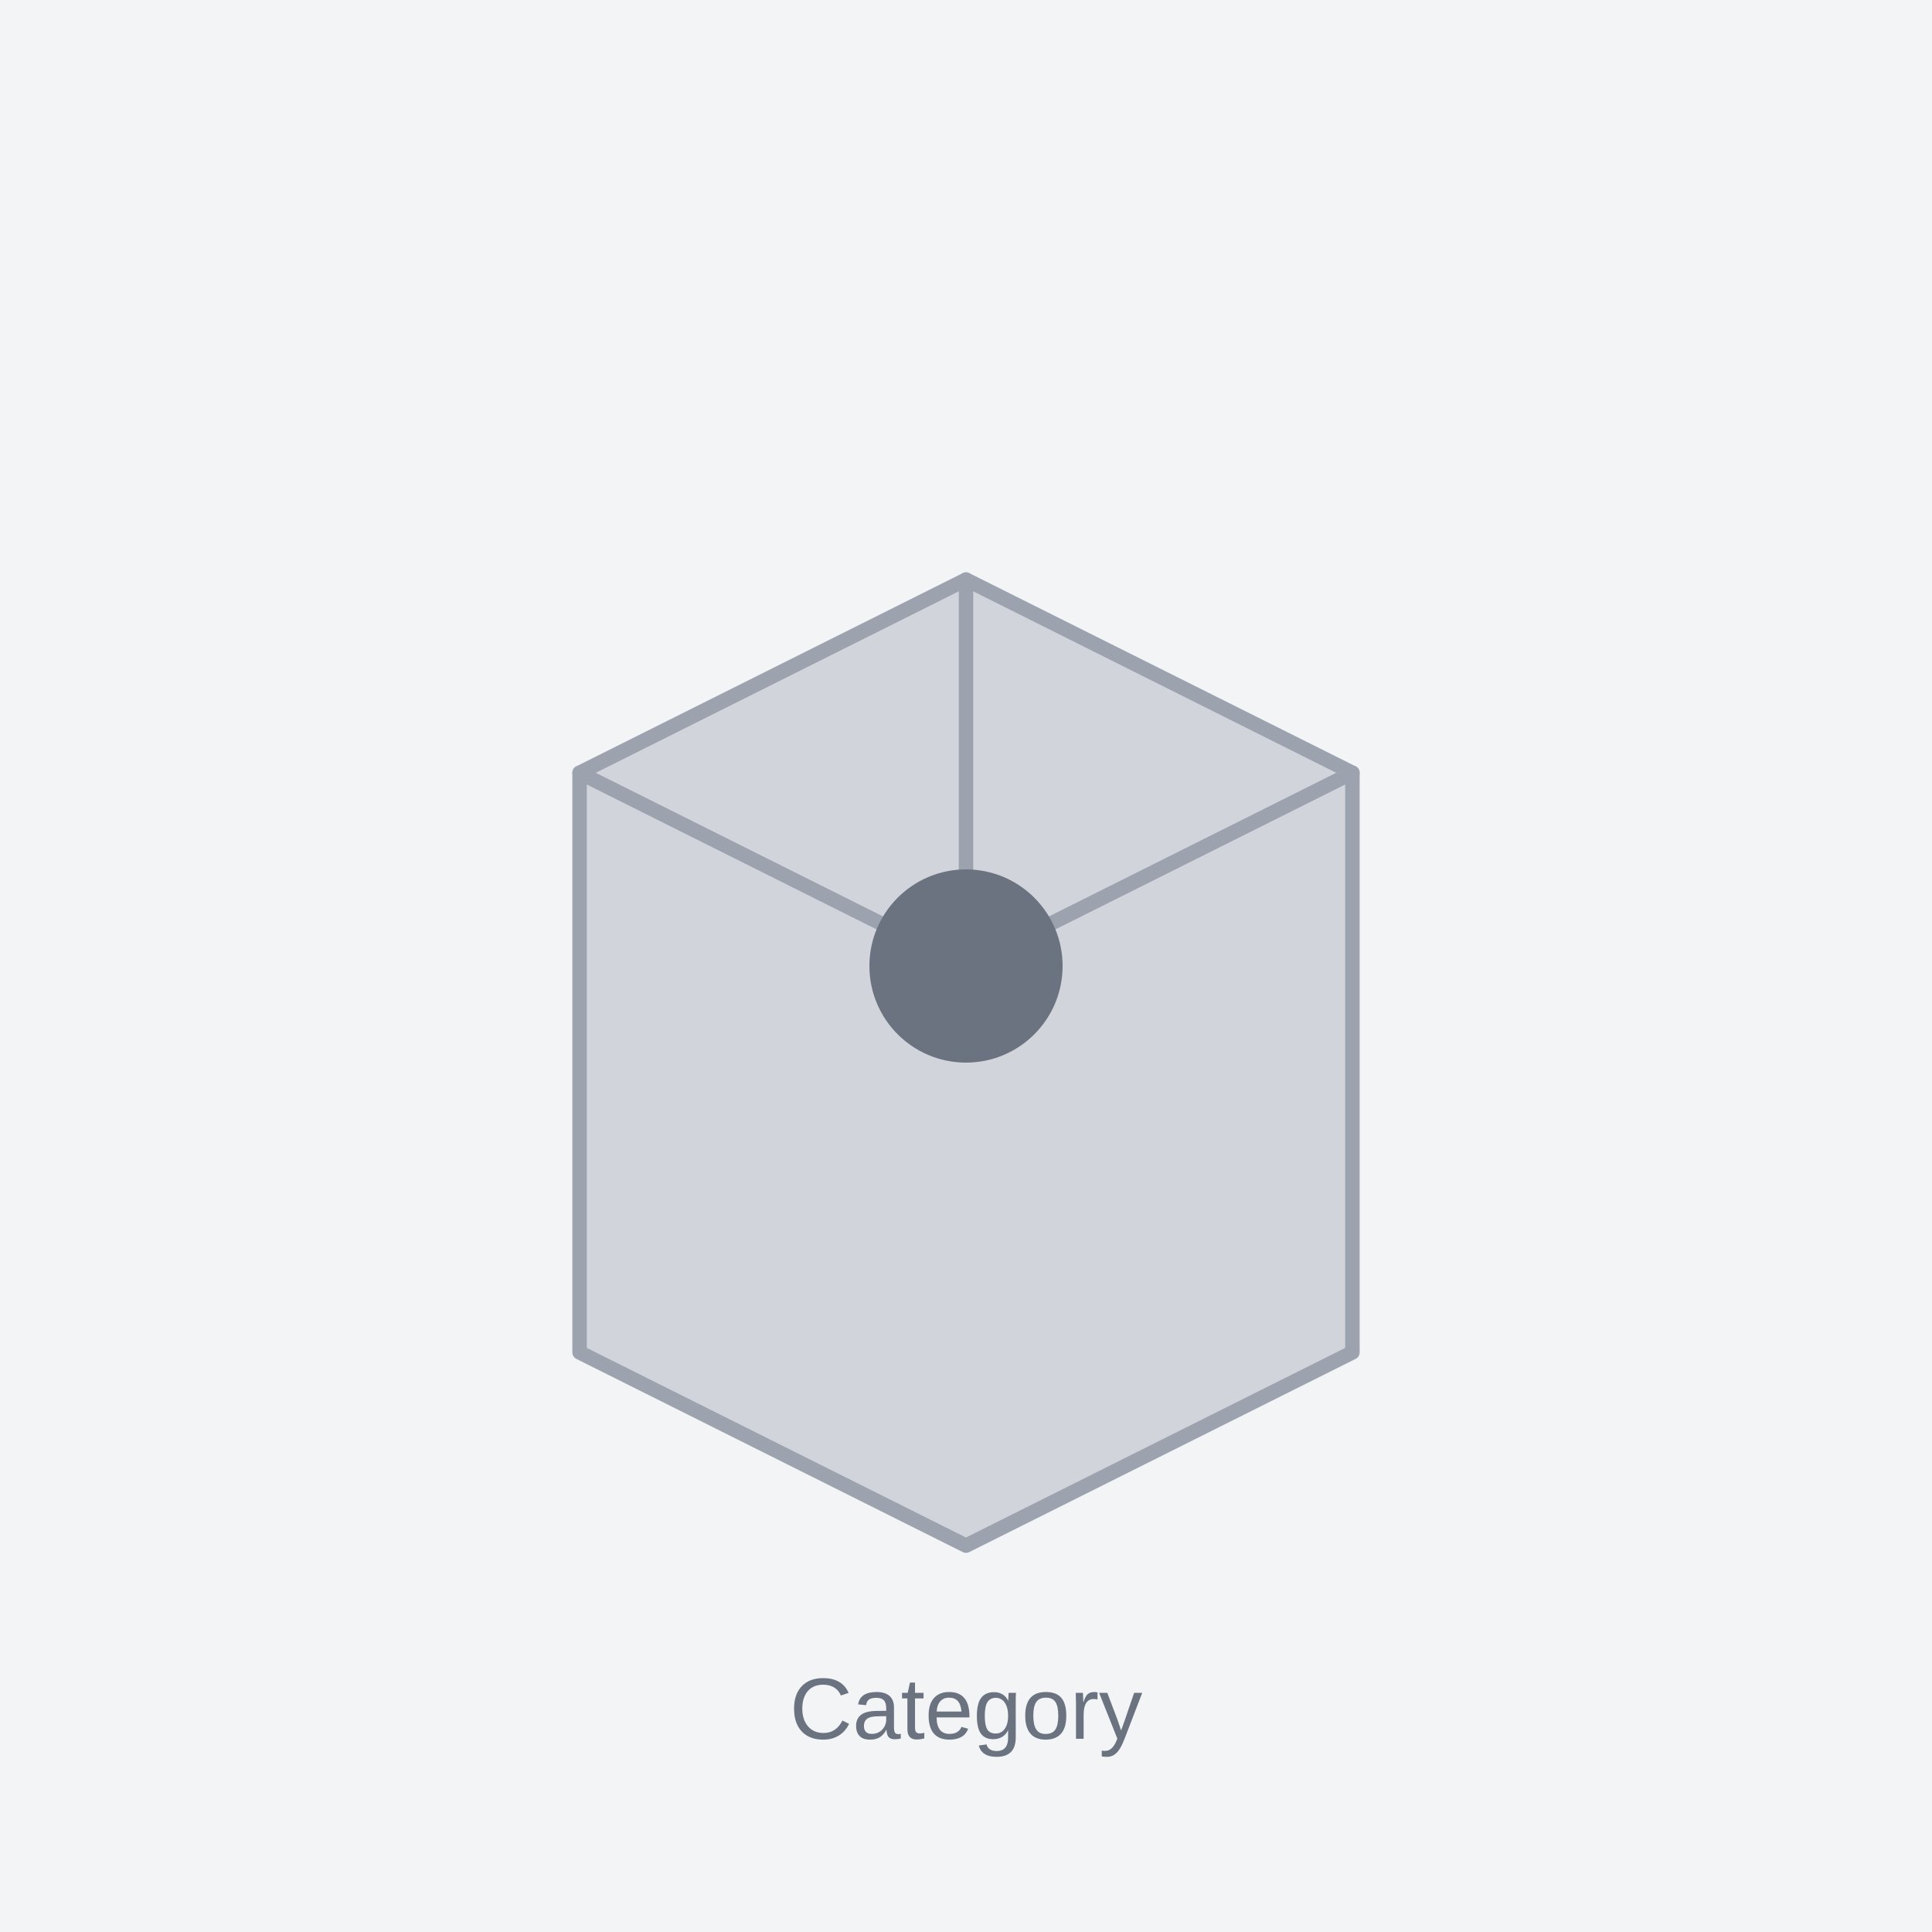
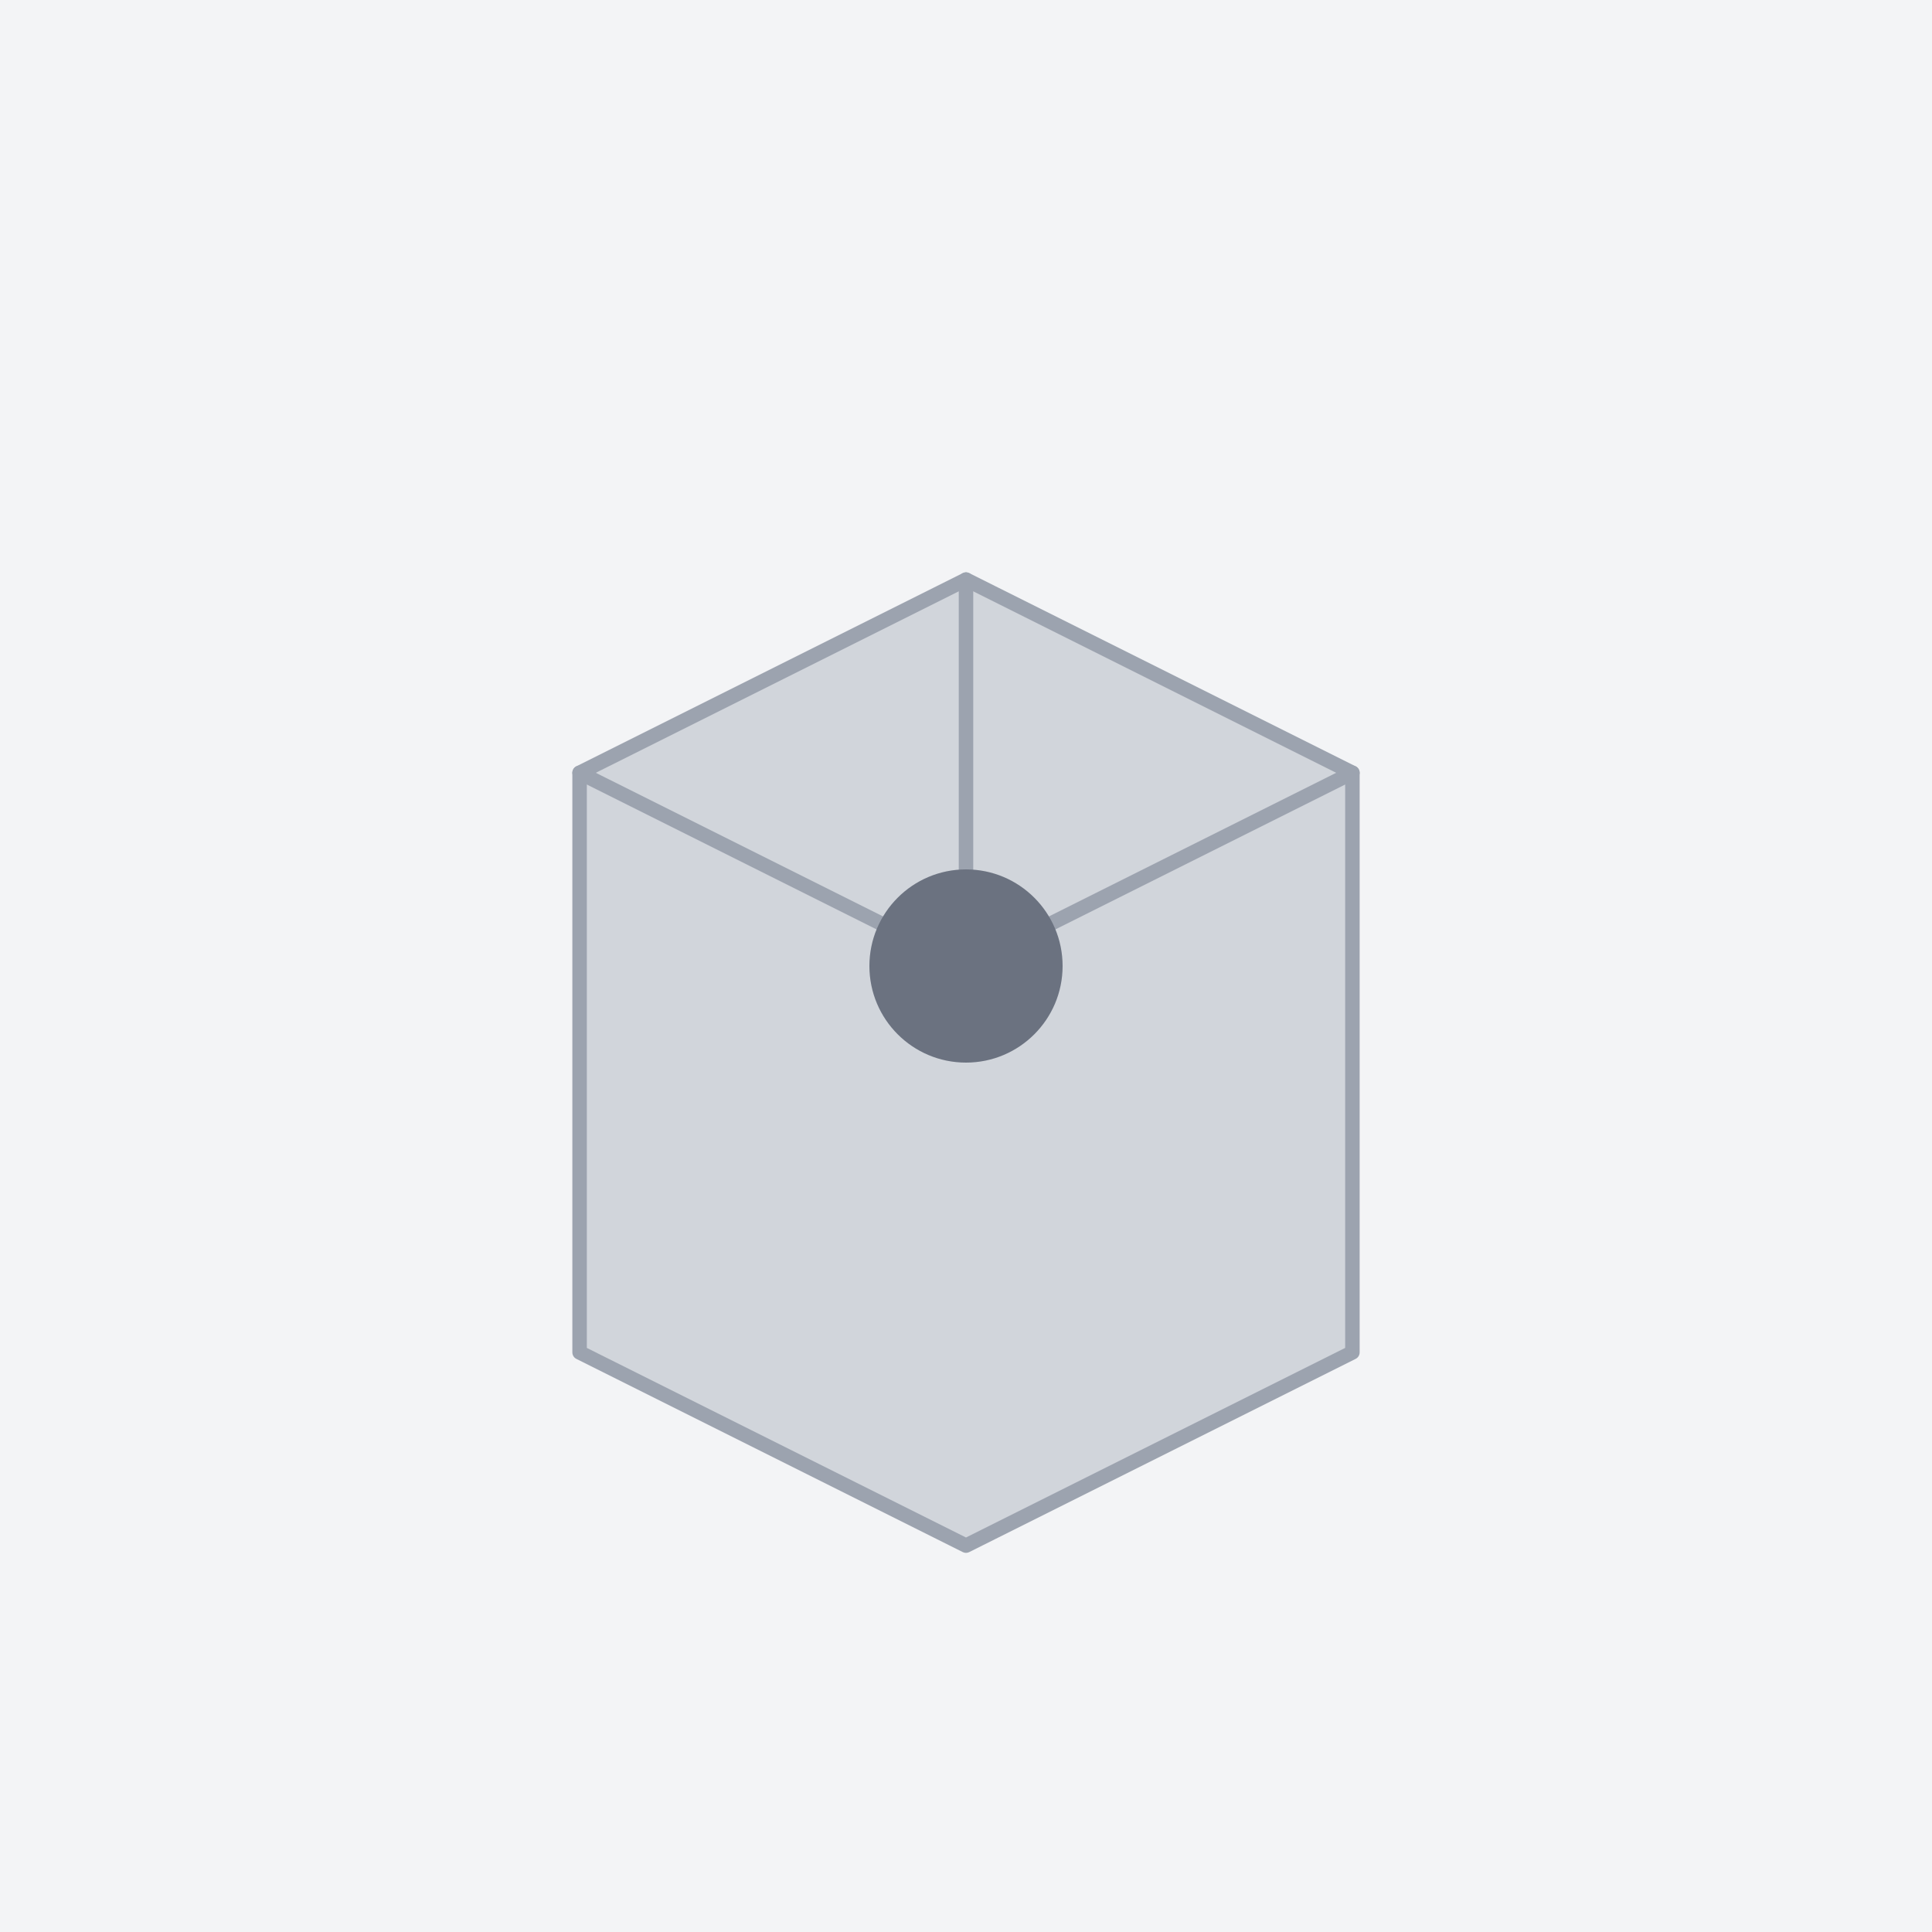
<svg xmlns="http://www.w3.org/2000/svg" width="400" height="400" viewBox="0 0 400 400" fill="none">
  <rect width="400" height="400" fill="#F3F4F6" />
  <path d="M200 120L280 160V280L200 320L120 280V160L200 120Z" fill="#D1D5DB" stroke="#9CA3AF" stroke-width="3" stroke-linejoin="round" />
  <path d="M200 120V200M200 200L280 160M200 200L120 160" stroke="#9CA3AF" stroke-width="3" stroke-linecap="round" />
  <circle cx="200" cy="200" r="20" fill="#6B7280" />
-   <text x="200" y="360" font-family="Arial, sans-serif" font-size="18" fill="#6B7280" text-anchor="middle">Category</text>
</svg>
